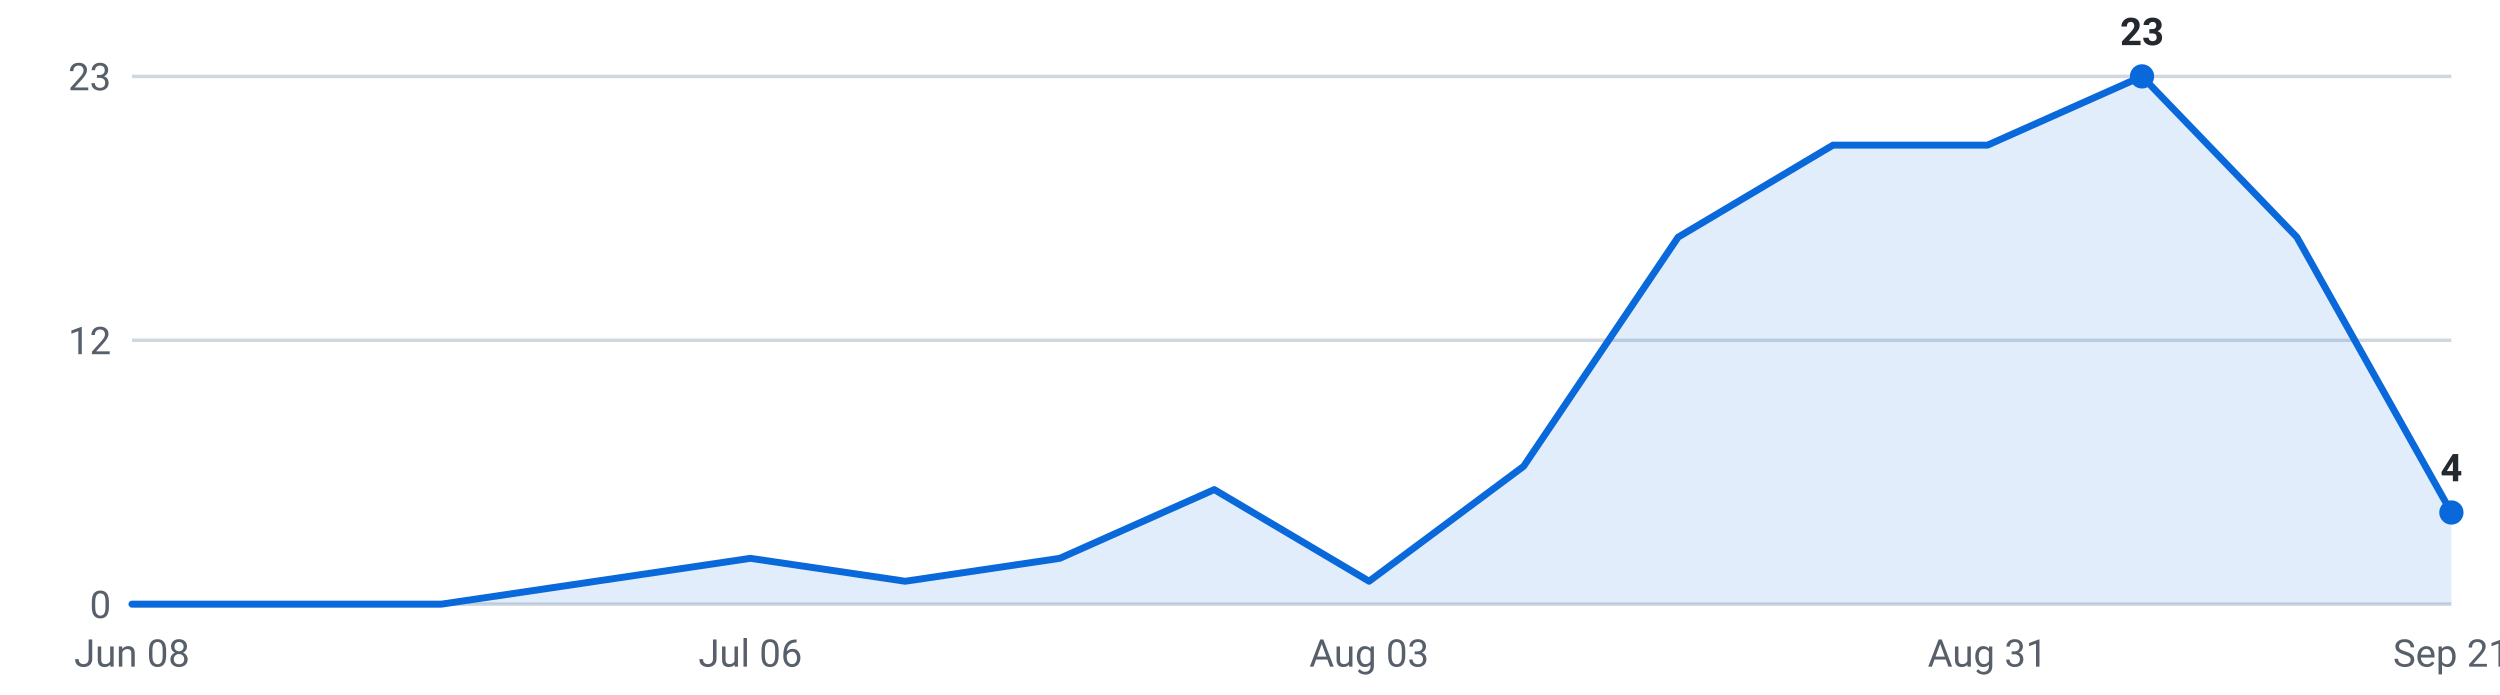
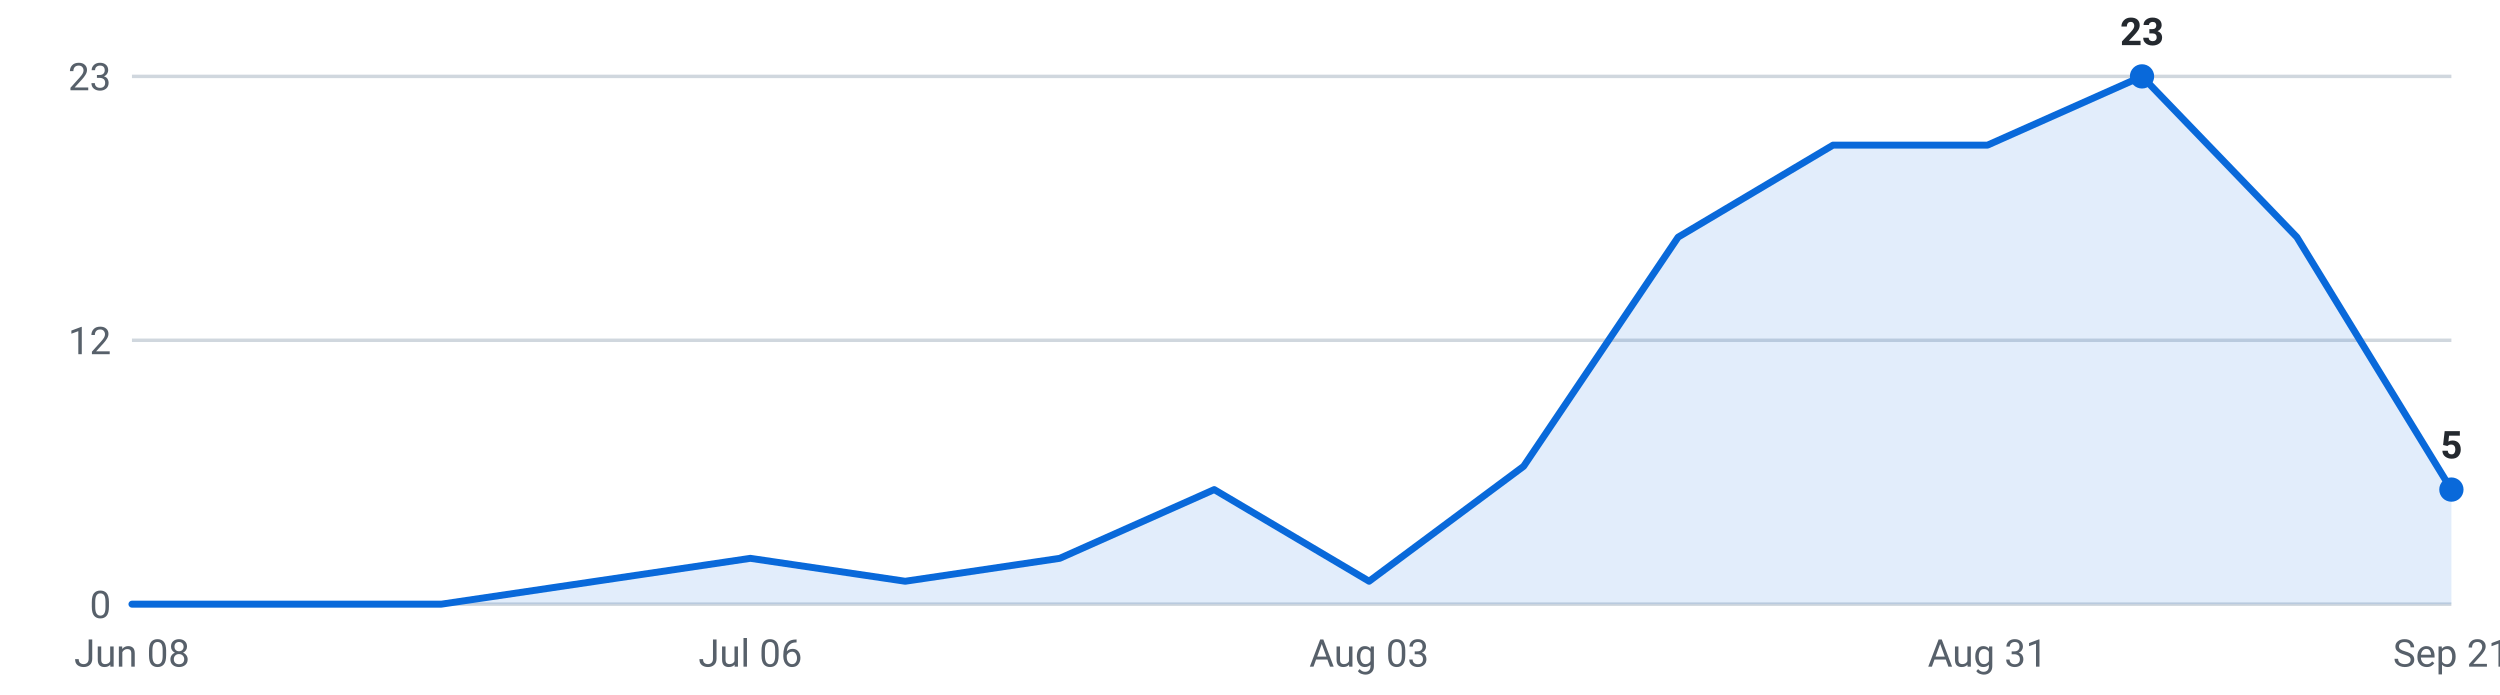
<svg xmlns="http://www.w3.org/2000/svg" viewBox="0 0 720 200" width="720" height="200" role="img" aria-label="Internships posted per week, last 16 weeks">
  <g font-family="-apple-system,Segoe UI,Roboto,sans-serif" font-size="11">
    <line x1="38" y1="174.0" x2="706" y2="174.0" stroke="#d0d7de" stroke-width="1" />
    <text x="32" y="178.0" text-anchor="end" fill="#57606a">0</text>
    <line x1="38" y1="98.0" x2="706" y2="98.0" stroke="#d0d7de" stroke-width="1" />
    <text x="32" y="102.0" text-anchor="end" fill="#57606a">12</text>
    <line x1="38" y1="22.0" x2="706" y2="22.0" stroke="#d0d7de" stroke-width="1" />
    <text x="32" y="26.0" text-anchor="end" fill="#57606a">23</text>
-     <path d="M38.0,174 L38.0,174.0 L82.5,174.0 L127.1,174.0 L171.6,167.4 L216.1,160.8 L260.7,167.4 L305.2,160.8 L349.7,141.0 L394.3,167.4 L438.8,134.3 L483.3,68.3 L527.9,41.8 L572.4,41.8 L616.9,22.0 L661.5,68.3 L706.0,147.6 L706.0,174 Z" fill="#0969da" fill-opacity="0.12" />
-     <polyline points="38.0,174.0 82.5,174.0 127.1,174.0 171.6,167.4 216.1,160.8 260.7,167.4 305.2,160.8 349.7,141.0 394.3,167.4 438.8,134.3 483.3,68.3 527.9,41.8 572.4,41.8 616.9,22.0 661.5,68.3 706.0,147.6" fill="none" stroke="#0969da" stroke-width="2" stroke-linejoin="round" stroke-linecap="round" />
+     <path d="M38.0,174 L38.0,174.0 L82.5,174.0 L127.1,174.0 L171.6,167.4 L216.1,160.8 L260.7,167.4 L305.2,160.8 L349.7,141.0 L394.3,167.4 L438.8,134.3 L483.3,68.3 L527.9,41.8 L572.4,41.8 L616.9,22.0 L661.5,68.3 L706.0,141.0 L706.0,174 Z" fill="#0969da" fill-opacity="0.12" />
+     <polyline points="38.0,174.0 82.5,174.0 127.1,174.0 171.6,167.4 216.1,160.8 260.7,167.4 305.2,160.8 349.7,141.0 394.3,167.4 438.8,134.3 483.3,68.3 527.9,41.8 572.4,41.8 616.9,22.0 661.5,68.3 706.0,141.0" fill="none" stroke="#0969da" stroke-width="2" stroke-linejoin="round" stroke-linecap="round" />
    <circle cx="616.9" cy="22.0" r="3.5" fill="#0969da" />
    <text x="616.9" y="13.0" text-anchor="middle" fill="#24292f" font-weight="600">23</text>
-     <circle cx="706.0" cy="147.6" r="3.5" fill="#0969da" />
-     <text x="706.0" y="138.6" text-anchor="middle" fill="#24292f" font-weight="600">4</text>
+     <circle cx="706.0" cy="141.0" r="3.5" fill="#0969da" />
+     <text x="706.0" y="132.0" text-anchor="middle" fill="#24292f" font-weight="600">5</text>
    <text x="38.0" y="192" text-anchor="middle" fill="#57606a">Jun 08</text>
    <text x="216.1" y="192" text-anchor="middle" fill="#57606a">Jul 06</text>
    <text x="394.3" y="192" text-anchor="middle" fill="#57606a">Aug 03</text>
    <text x="572.4" y="192" text-anchor="middle" fill="#57606a">Aug 31</text>
    <text x="706.0" y="192" text-anchor="middle" fill="#57606a">Sep 21</text>
  </g>
</svg>
